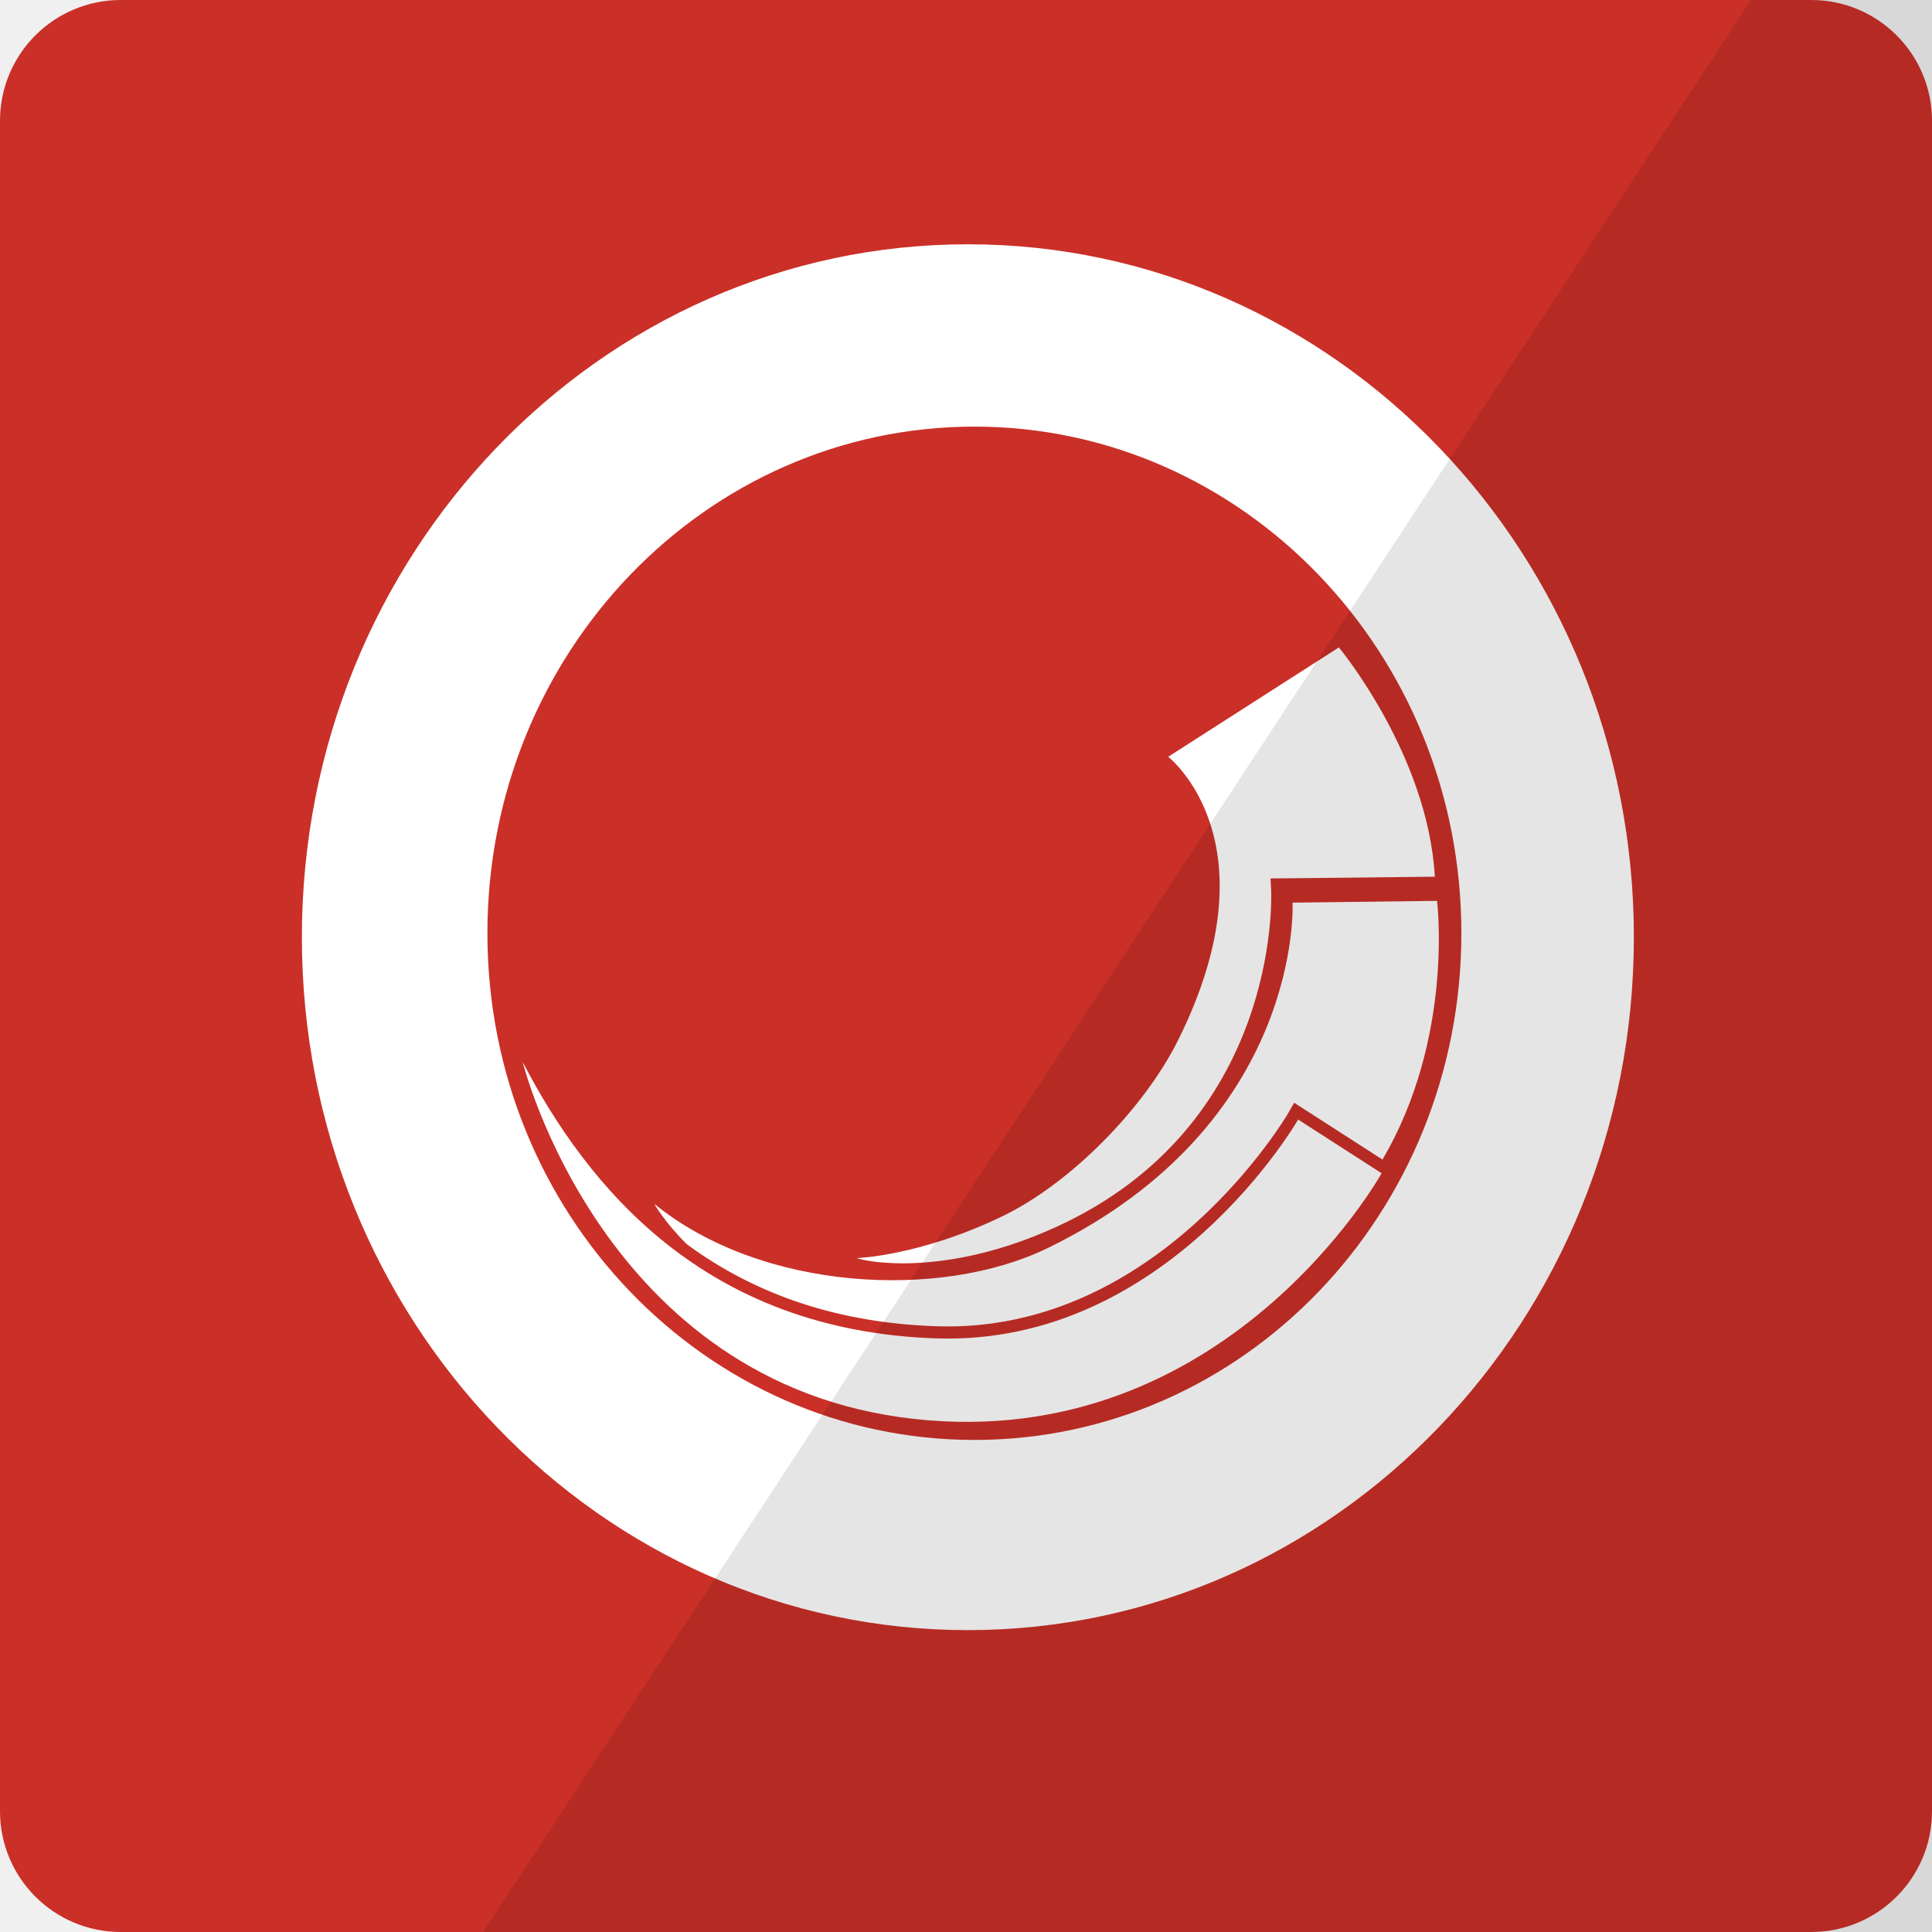
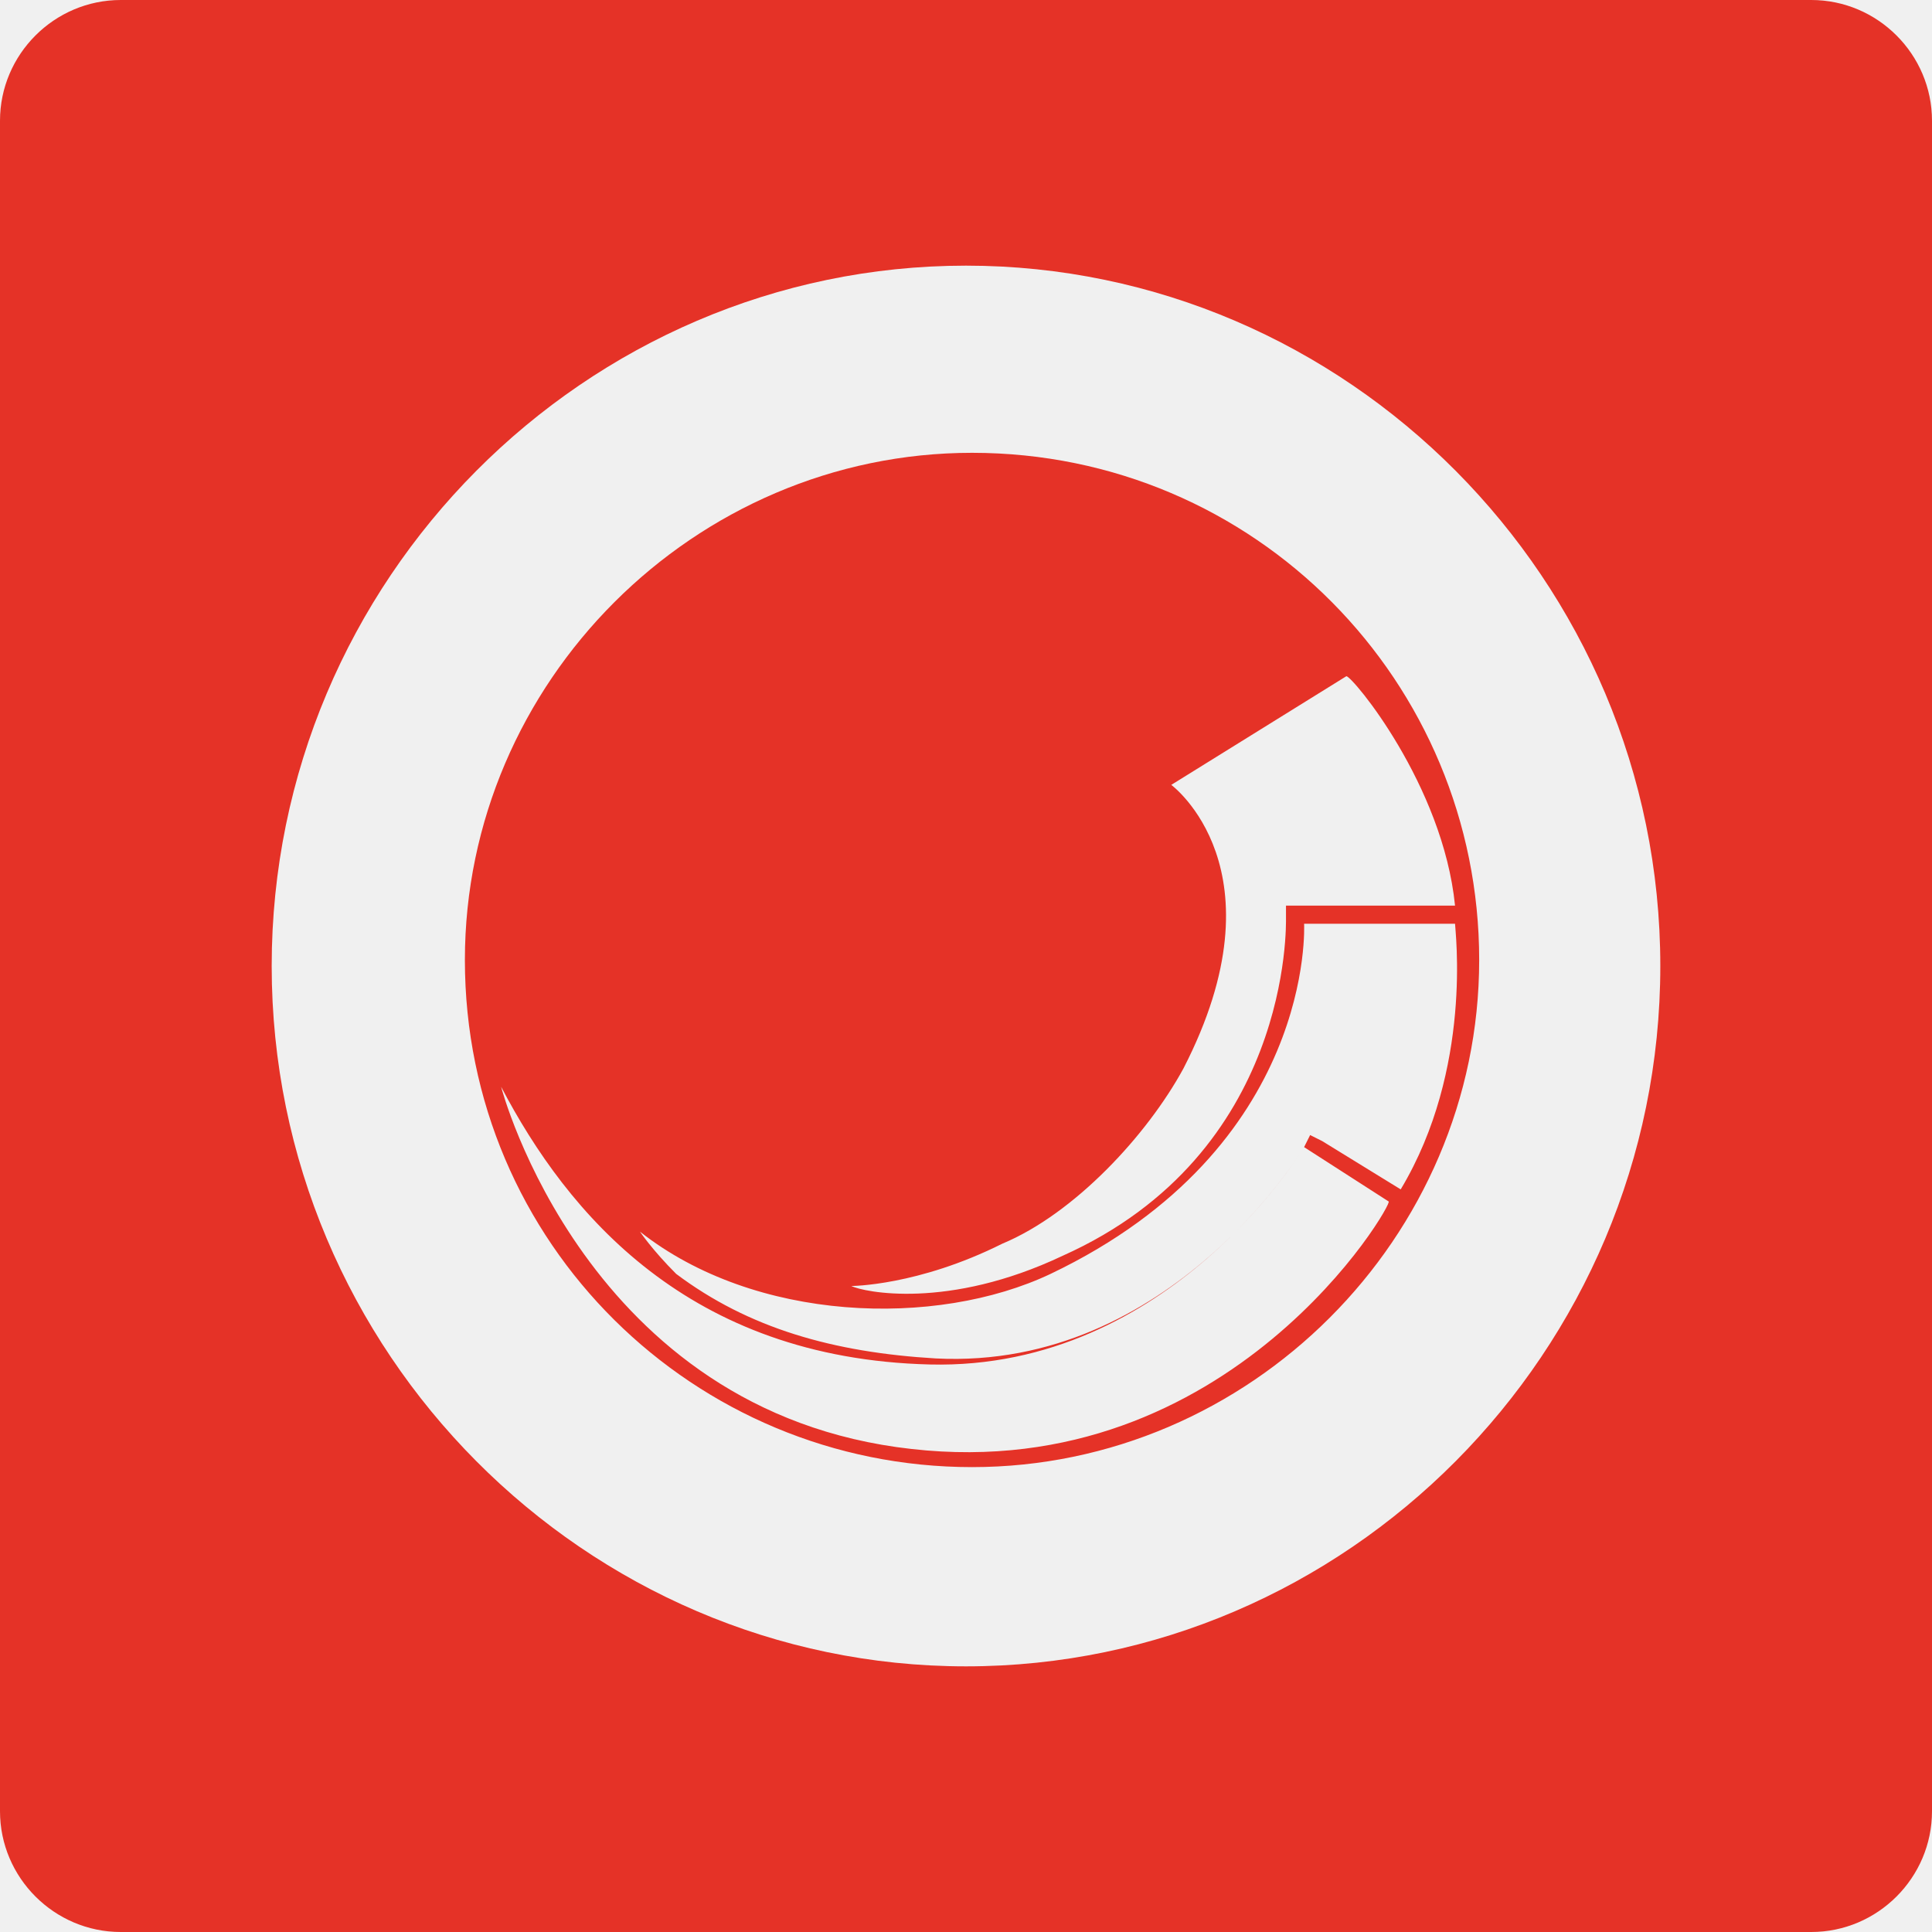
- <svg xmlns="http://www.w3.org/2000/svg" width="32" height="32" viewBox="0 0 32 32">
-   <g>
-     <rect id="svg_2" rx="2" height="32" width="32" y="0" x="0" fill="#CA3028" />
-     <g id="svg_1" fill="#FFFFFF">
-       <path id="svg_3" d="m16.139,23.85c-4.455,0 -8.066,-3.757 -8.066,-8.392c0,-4.635 3.611,-8.392 8.066,-8.392c4.455,0 8.066,3.757 8.066,8.392c0,4.635 -3.611,8.392 -8.066,8.392l0,0zm-0.108,-19.804c-6.092,0 -11.031,5.139 -11.031,11.477c0,6.339 4.939,11.477 11.031,11.477c6.092,0 11.031,-5.138 11.031,-11.477c0,-6.339 -4.939,-11.477 -11.031,-11.477l0,0z" />
-       <path d="m8.657,17.589c0,0 1.321,5.341 6.483,5.913c5.162,0.572 7.744,-4.069 7.744,-4.069l-1.383,-0.89c0,0 -2.151,3.752 -5.992,3.625c-3.841,-0.127 -5.777,-2.512 -6.852,-4.578" id="svg_4" />
-       <path d="m11.374,20.607c1.163,0.855 2.536,1.307 4.141,1.36c3.678,0.122 5.798,-3.49 5.819,-3.526l0.101,-0.176l0.168,0.108l1.295,0.833c1.189,-2.021 0.904,-4.285 0.904,-4.285l-2.393,0.029c0,0 0.184,3.656 -4.056,5.722c-1.766,0.861 -4.731,0.72 -6.514,-0.731c0,0 0.156,0.289 0.535,0.665" id="svg_5" />
-       <path d="m21.055,14.759l-0.011,-0.209l0.202,-0.002l2.519,-0.027c-0.112,-2.02 -1.589,-3.798 -1.589,-3.798l-2.827,1.812c0,0 1.8,1.392 0.17,4.682c-0.567,1.144 -1.786,2.38 -2.906,2.923c-1.369,0.664 -2.421,0.698 -2.421,0.698c0.138,0.057 1.462,0.33 3.319,-0.524c3.662,-1.683 3.55,-5.41 3.543,-5.554" id="svg_6" />
-     </g>
-     <path fill="#000000" opacity="0.102" id="shadow" d="m29,0l-21,32l24,0l0,-32l-3,0z" />
+ <svg xmlns="http://www.w3.org/2000/svg" viewBox="0 0 32 32" enable-background="new 0 0 32 32">
+   <g fill="#e53227">
+     <path d="M0,2V30c0,1.1,0.9,2,2,2H30c1.1,0,2-0.9,2-2V2c0-1.1-0.9-2-2-2H2C0.9,0,0,0.9,0,2z M16,27.6    C9.7,27.6,4.5,22.4,4.5,16S9.7,4.4,16,4.4S27.5,9.6,27.5,16S22.3,27.6,16,27.6z" />
+     <path d="m16.1 7.5c-4.6 0-8.4 3.8-8.4 8.4 0 4.7 3.8 8.4 8.4 8.4s8.4-3.8 8.4-8.4-3.7-8.4-8.4-8.4m-1 16.5c-5.4-.6-6.8-6-6.8-6 1.1 2.1 3.1 4.5 7.1 4.6s6.2-3.6 6.2-3.6l1.4.9c.1 0-2.6 4.7-7.9 4.1m8.1-4.3l-1.3-.8-.2-.1-.1.2c0 0-2.2 3.7-6.1 3.5-1.7-.1-3.1-.5-4.3-1.4-.4-.4-.6-.7-.6-.7 1.9 1.5 4.9 1.6 6.8.7 4.4-2.1 4.2-5.8 4.2-5.8h2.5c0 .1.3 2.4-.9 4.4m.9-4.7h-2.6-.2v.2c0 .1.1 3.9-3.7 5.6-1.9.9-3.3.6-3.5.5 0 0 1.1 0 2.5-.7 1.2-.5 2.4-1.8 3-2.9 1.7-3.3-.2-4.7-.2-4.7l2.9-1.8c.1 0 1.6 1.8 1.8 3.8" />
  </g>
</svg>
